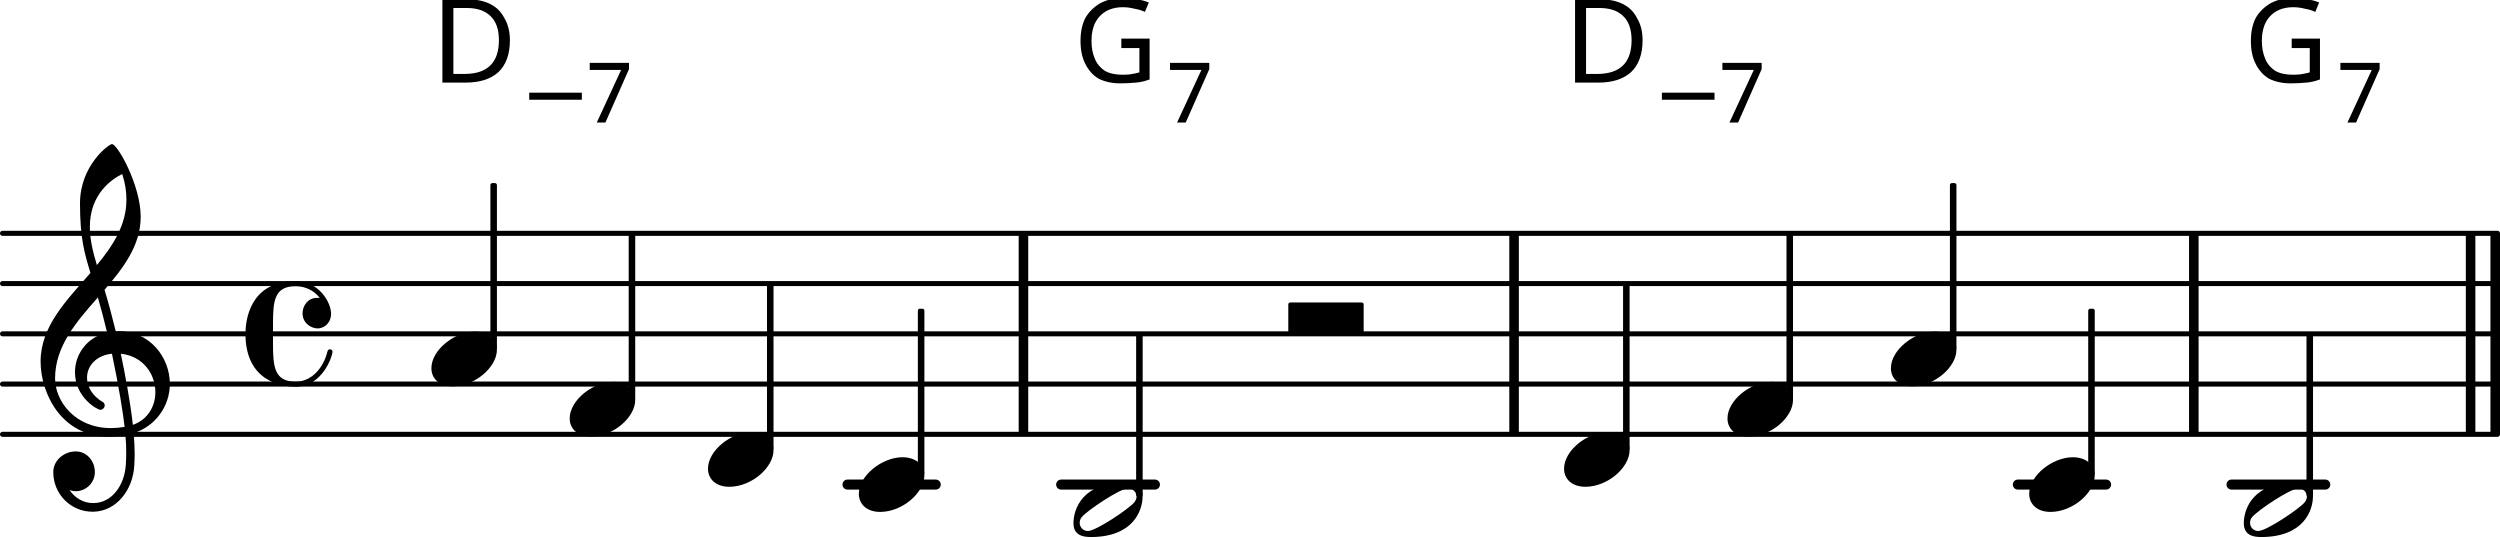
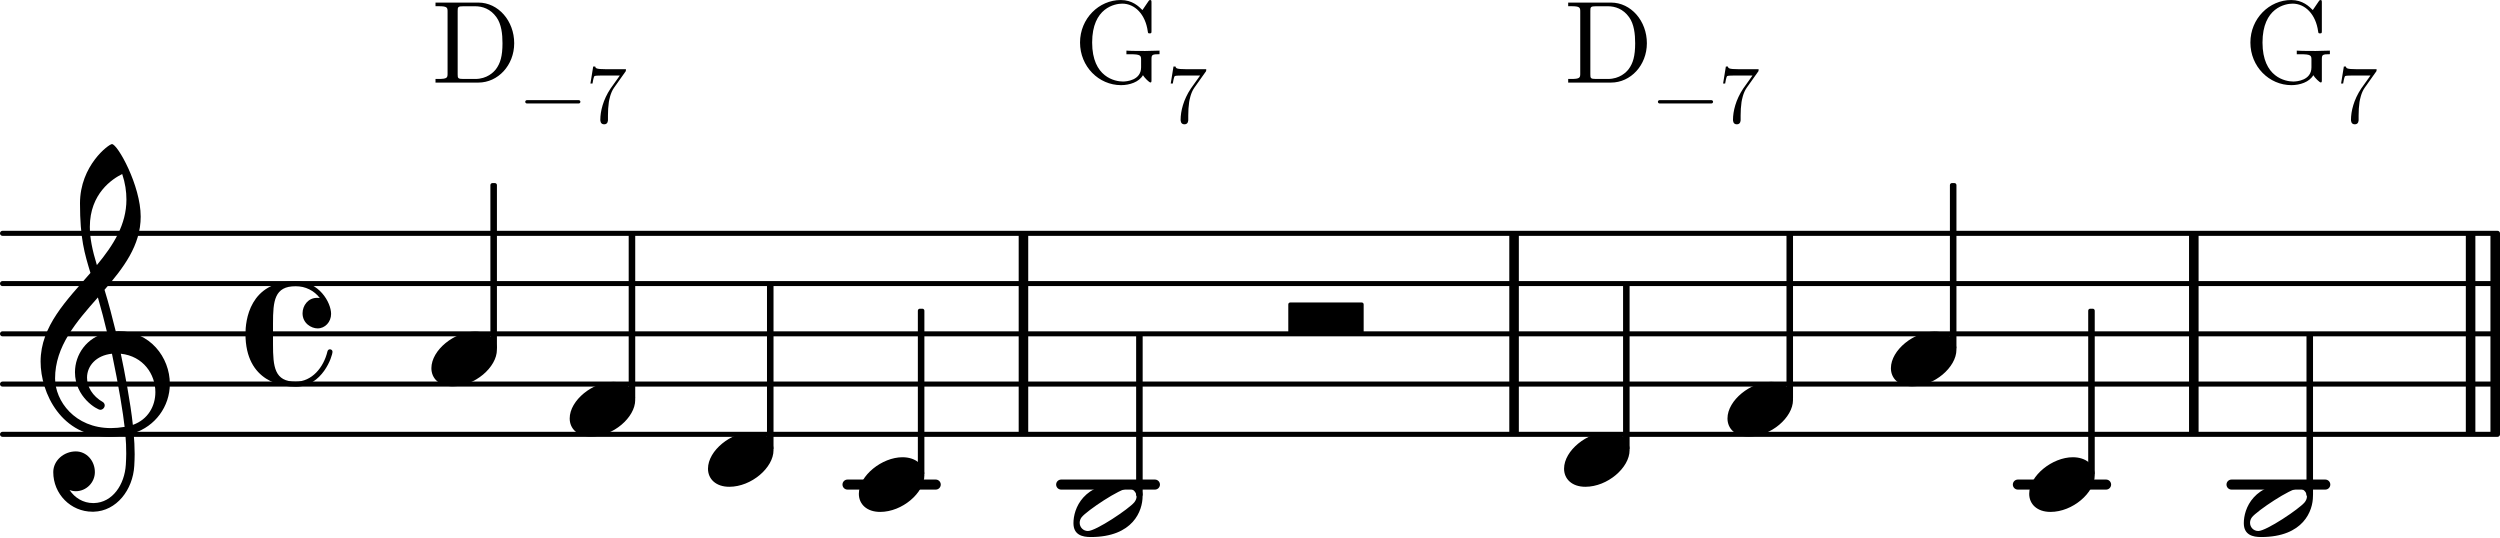
<svg xmlns="http://www.w3.org/2000/svg" version="1.2" width="87.429mm" height="18.781mm" viewBox="0 0 49.752 10.687" id="svg47">
  <defs id="defs47" />
  <style type="text/css" id="style1">
tspan { white-space: pre; }
</style>
  <g transform="translate(49.5619,6.643214)" id="g1">
-     <rect x="0" y="-2" width="0.19" height="4" ry="0" fill="currentColor" id="rect1" />
+     <path id="rect1" style="fill:currentColor" d="M 0,-2 H 0.19 V 2 H 0 Z" />
  </g>
  <g transform="translate(49.0719,6.643214)" id="g2">
-     <rect x="0" y="-2" width="0.19" height="4" ry="0" fill="currentColor" id="rect2" />
+     <path id="rect2" style="fill:currentColor" d="M 0,-2 H 0.19 V 2 H 0 Z" />
  </g>
  <g transform="translate(0,9.643214)" id="g3">
-     <rect x="44.309" y="-0.1" width="2.066" height="0.2" ry="0.1" fill="currentColor" id="rect3" />
+     <path id="rect3" style="fill:currentColor" d="m 44.409,-0.1 h 1.866 c 0.055,0 0.1,0.045 0.1,0.1 0,0.055 -0.045,0.1 -0.1,0.1 h -1.866 c -0.055,0 -0.1,-0.045 -0.1,-0.1 0,-0.055 0.045,-0.1 0.1,-0.1 z" />
  </g>
  <g transform="translate(0,9.643214)" id="g4">
-     <rect x="40.057" y="-0.1" width="1.956" height="0.2" ry="0.1" fill="currentColor" id="rect4" />
+     <path id="rect4" style="fill:currentColor" d="m 40.157,-0.1 h 1.756 c 0.055,0 0.1,0.045 0.1,0.1 0,0.055 -0.045,0.1 -0.1,0.1 h -1.756 c -0.055,0 -0.1,-0.045 -0.1,-0.1 0,-0.055 0.045,-0.1 0.1,-0.1 z" />
  </g>
  <g transform="translate(0,9.643214)" id="g5">
-     <rect x="21.018" y="-0.1" width="2.066" height="0.2" ry="0.1" fill="currentColor" id="rect5" />
+     <path id="rect5" style="fill:currentColor" d="m 21.118,-0.1 h 1.866 c 0.055,0 0.1,0.045 0.1,0.1 0,0.055 -0.045,0.1 -0.1,0.1 h -1.866 c -0.055,0 -0.1,-0.045 -0.1,-0.1 0,-0.055 0.045,-0.1 0.1,-0.1 z" />
  </g>
  <g transform="translate(0,9.643214)" id="g6">
-     <rect x="16.766" y="-0.1" width="1.956" height="0.2" ry="0.1" fill="currentColor" id="rect6" />
+     <path id="rect6" style="fill:currentColor" d="m 16.866,-0.1 h 1.756 c 0.055,0 0.1,0.045 0.1,0.1 0,0.055 -0.045,0.1 -0.1,0.1 h -1.756 c -0.055,0 -0.1,-0.045 -0.1,-0.1 0,-0.055 0.045,-0.1 0.1,-0.1 z" />
  </g>
  <g transform="translate(0,8.643214)" id="g7">
-     <line stroke-linejoin="round" stroke-linecap="round" stroke-width="0.1" stroke="currentColor" x1="0.05" y1="0" x2="49.702" y2="0" id="line6" />
+     <path id="line6" style="stroke:currentColor;stroke-width:0.1;stroke-linecap:round;stroke-linejoin:round" d="M 0.05,0 H 49.702" />
  </g>
  <g transform="translate(0,7.643214)" id="g8">
-     <line stroke-linejoin="round" stroke-linecap="round" stroke-width="0.1" stroke="currentColor" x1="0.05" y1="0" x2="49.702" y2="0" id="line7" />
+     <path id="line7" style="stroke:currentColor;stroke-width:0.1;stroke-linecap:round;stroke-linejoin:round" d="M 0.05,0 H 49.702" />
  </g>
  <g transform="translate(0,6.643214)" id="g9">
-     <line stroke-linejoin="round" stroke-linecap="round" stroke-width="0.1" stroke="currentColor" x1="0.05" y1="0" x2="49.702" y2="0" id="line8" />
+     <path id="line8" style="stroke:currentColor;stroke-width:0.1;stroke-linecap:round;stroke-linejoin:round" d="M 0.05,0 H 49.702" />
  </g>
  <g transform="translate(0,5.643214)" id="g10">
-     <line stroke-linejoin="round" stroke-linecap="round" stroke-width="0.1" stroke="currentColor" x1="0.05" y1="0" x2="49.702" y2="0" id="line9" />
+     <path id="line9" style="stroke:currentColor;stroke-width:0.1;stroke-linecap:round;stroke-linejoin:round" d="M 0.05,0 H 49.702" />
  </g>
  <g transform="translate(0,4.643214)" id="g11">
-     <line stroke-linejoin="round" stroke-linecap="round" stroke-width="0.1" stroke="currentColor" x1="0.05" y1="0" x2="49.702" y2="0" id="line10" />
+     <path id="line10" style="stroke:currentColor;stroke-width:0.1;stroke-linecap:round;stroke-linejoin:round" d="M 0.05,0 H 49.702" />
  </g>
  <g transform="translate(43.5636,6.643214)" id="g12">
-     <rect x="0" y="-2" width="0.19" height="4" ry="0" fill="currentColor" id="rect11" />
+     <path id="rect11" style="fill:currentColor" d="M 0,-2 H 0.19 V 2 H 0 Z" />
  </g>
  <g transform="translate(30.0361,6.643214)" id="g13">
-     <rect x="0" y="-2" width="0.19" height="4" ry="0" fill="currentColor" id="rect12" />
+     <path id="rect12" style="fill:currentColor" d="M 0,-2 H 0.19 V 2 H 0 Z" />
  </g>
  <g transform="translate(20.2726,6.643214)" id="g14">
-     <rect x="0" y="-2" width="0.19" height="4" ry="0" fill="currentColor" id="rect13" />
+     <path id="rect13" style="fill:currentColor" d="M 0,-2 H 0.19 V 2 H 0 Z" />
  </g>
  <g transform="translate(8.585,1.643214)" id="g15">
-     <text font-family="'NewComputerModern Math'" font-size="2.331px" text-anchor="start" fill="currentColor" id="text14">
-       <tspan id="tspan14">D</tspan>
-     </text>
+     <path style="font-size:2.331px;font-family:'NewComputerModern Math';white-space:pre" d="m 1.648,-0.783 c 0,-0.443 -0.315,-0.809 -0.713,-0.809 H 0.082 v 0.072 h 0.056 c 0.179,0 0.184,0.026 0.184,0.11 v 1.228 c 0,0.084 -0.005,0.11 -0.184,0.11 H 0.082 V 0 H 0.935 C 1.326,0 1.648,-0.345 1.648,-0.783 Z m -0.233,0 c 0,0.259 -0.044,0.399 -0.128,0.513 -0.047,0.063 -0.179,0.198 -0.415,0.198 h -0.235 c -0.11,0 -0.114,-0.016 -0.114,-0.093 v -1.261 c 0,-0.077 0.005,-0.093 0.114,-0.093 h 0.233 c 0.145,0 0.305,0.051 0.424,0.217 0.1,0.138 0.121,0.338 0.121,0.52 z" id="text14" aria-label="D" />
  </g>
  <g transform="translate(10.3605,2.437814)" id="g16">
-     <text font-family="'NewComputerModern Math'" font-size="1.648px" text-anchor="start" fill="currentColor" id="text15">
-       <tspan id="tspan15">−</tspan>
-     </text>
+     <path style="font-size:1.648px;font-family:'NewComputerModern Math';white-space:pre" d="m 1.19,-0.412 c 0,-0.018 -0.015,-0.033 -0.033,-0.033 H 0.125 c -0.018,0 -0.033,0.015 -0.033,0.033 0,0.018 0.015,0.033 0.033,0.033 h 1.032 c 0.018,0 0.033,-0.015 0.033,-0.033 z" id="text15" aria-label="−" />
  </g>
  <g transform="translate(11.6579,2.437814)" id="g17">
-     <text font-family="'NewComputerModern Math'" font-size="1.648px" text-anchor="start" fill="currentColor" id="text16">
-       <tspan id="tspan16">7</tspan>
-     </text>
+     <path style="font-size:1.648px;font-family:'NewComputerModern Math';white-space:pre" d="M 0.799,-1.061 H 0.399 c -0.201,0 -0.204,-0.021 -0.211,-0.053 h -0.041 L 0.092,-0.775 h 0.041 c 0.005,-0.026 0.02,-0.13 0.041,-0.15 0.012,-0.01 0.14,-0.01 0.162,-0.01 h 0.341 l -0.185,0.26 c -0.148,0.222 -0.203,0.452 -0.203,0.62 0,0.016 0,0.091 0.076,0.091 0.076,0 0.076,-0.074 0.076,-0.091 v -0.084 c 0,-0.091 0.005,-0.181 0.018,-0.27 0.007,-0.038 0.03,-0.18 0.102,-0.282 l 0.222,-0.313 C 0.799,-1.023 0.799,-1.027 0.799,-1.061 Z" id="text16" aria-label="7" />
  </g>
  <g transform="translate(8.585,7.143214)" id="g18">
    <path transform="scale(0.004,-0.004)" d="M 0,-46 C 0,45 116,136 217,136 280,136 326,101 326,46 326,-41 216,-136 106,-136 39,-136 0,-97 0,-46 Z" fill="currentColor" id="path17" />
  </g>
  <g transform="translate(0.8,7.643214)" id="g19">
    <path transform="scale(0.004,-0.004)" d="m 266,-635 h -6 c -108,0 -195,88 -195,197 0,58 53,103 112,103 54,0 95,-47 95,-103 0,-52 -43,-95 -95,-95 -11,0 -21,2 -31,6 26,-39 68,-65 117,-65 h 4 z m 135,786 c 19,-89 48,-242 60,-354 76,27 112,94 112,163 0,89 -60,179 -172,191 z M 74,28 c 0,-112 98,-247 278,-247 21,0 44,2 68,6 -7,64 -29,203 -63,364 -79,-8 -124,-61 -124,-119 0,-44 25,-91 81,-123 5,-5 7,-10 7,-15 0,-11 -10,-22 -22,-22 -15,0 -126,62 -126,187 0,88 58,174 160,197 -14,58 -29,117 -46,175 C 180,310 74,188 74,28 Z m 283,1166 c 28,0 143,-206 143,-361 0,-143 -86,-255 -180,-364 21,-68 39,-138 56,-207 5,0 10,1 14,1 155,0 255,-129 255,-262 0,-113 -74,-212 -180,-245 3,-35 5,-70 5,-105 0,-19 -1,-39 -2,-58 -7,-119 -88,-225 -202,-228 l 1,43 c 93,2 153,92 159,191 1,18 2,37 2,55 0,31 -1,61 -4,92 -28,-5 -55,-8 -80,-8 -239,0 -342,217 -342,374 0,177 131,306 248,441 -29,96 -52,170 -52,346 0,189 144,295 159,295 z M 247,782 c 0,-55 12,-115 35,-190 83,100 147,202 147,326 0,40 -6,82 -21,127 -49,-24 -161,-97 -161,-263 z" fill="currentColor" id="path18" />
  </g>
  <g transform="translate(4.885,6.643214)" id="g20">
    <path transform="scale(0.004,-0.004)" d="M 433,-89 C 433,-111 383,-263 250,-263 191,-263 0,-244 0,0 0,62 18,262 250,262 366,262 426,156 426,99 426,59 396,27 359,27 c -31,0 -75,25 -75,75 0,38 27,77 72,77 4,0 9,0 14,-1 -28,37 -72,59 -120,59 C 144,237 137,164 137,51 V 0 -51 c 0,-113 7,-187 113,-187 80,0 139,70 158,151 2,7 7,10 12,10 6,0 13,-4 13,-12 z" fill="currentColor" id="path19" />
  </g>
  <g transform="translate(9.8242,6.643214)" id="g21">
-     <rect x="-0.065" y="-3" width="0.13" height="3.314" ry="0.04" fill="currentColor" id="rect20" />
+     <path id="rect20" style="fill:currentColor" d="m -0.025,-3 h 0.05 c 0.022,0 0.04,0.018 0.04,0.04 v 3.234 c 0,0.022 -0.018,0.04 -0.04,0.04 h -0.05 c -0.022,0 -0.04,-0.018 -0.04,-0.04 V -2.96 c 0,-0.022 0.018,-0.04 0.04,-0.04 z" />
  </g>
  <g transform="translate(11.3373,8.143214)" id="g22">
    <path transform="scale(0.004,-0.004)" d="M 0,-46 C 0,45 116,136 217,136 280,136 326,101 326,46 326,-41 216,-136 106,-136 39,-136 0,-97 0,-46 Z" fill="currentColor" id="path21" />
  </g>
  <g transform="translate(12.5765,6.643214)" id="g23">
-     <rect x="-0.065" y="-2" width="0.13" height="3.314" ry="0.04" fill="currentColor" id="rect22" />
+     <path id="rect22" style="fill:currentColor" d="m -0.025,-2 h 0.05 c 0.022,0 0.04,0.018 0.04,0.04 v 3.234 c 0,0.022 -0.018,0.04 -0.04,0.04 h -0.05 c -0.022,0 -0.04,-0.018 -0.04,-0.04 V -1.96 c 0,-0.022 0.018,-0.04 0.04,-0.04 z" />
  </g>
  <g transform="translate(14.0895,9.143214)" id="g24">
    <path transform="scale(0.004,-0.004)" d="M 0,-46 C 0,45 116,136 217,136 280,136 326,101 326,46 326,-41 216,-136 106,-136 39,-136 0,-97 0,-46 Z" fill="currentColor" id="path23" />
  </g>
  <g transform="translate(15.3287,6.643214)" id="g25">
-     <rect x="-0.065" y="-1" width="0.13" height="3.314" ry="0.04" fill="currentColor" id="rect24" />
+     <path id="rect24" style="fill:currentColor" d="m -0.025,-1 h 0.05 c 0.022,0 0.04,0.018 0.04,0.04 v 3.234 c 0,0.022 -0.018,0.04 -0.04,0.04 h -0.05 c -0.022,0 -0.04,-0.018 -0.04,-0.04 V -0.96 c 0,-0.022 0.018,-0.04 0.04,-0.04 z" />
  </g>
  <g transform="translate(17.0918,9.643214)" id="g26">
    <path transform="scale(0.004,-0.004)" d="M 0,-46 C 0,45 116,136 217,136 280,136 326,101 326,46 326,-41 216,-136 106,-136 39,-136 0,-97 0,-46 Z" fill="currentColor" id="path25" />
  </g>
  <g transform="translate(18.331,6.643214)" id="g27">
-     <rect x="-0.065" y="-0.5" width="0.13" height="3.314" ry="0.04" fill="currentColor" id="rect26" />
+     <path id="rect26" style="fill:currentColor" d="m -0.025,-0.5 h 0.05 c 0.022,0 0.04,0.018 0.04,0.04 v 3.234 c 0,0.022 -0.018,0.04 -0.04,0.04 h -0.05 c -0.022,0 -0.04,-0.018 -0.04,-0.04 V -0.46 c 0,-0.022 0.018,-0.04 0.04,-0.04 z" />
  </g>
  <g transform="translate(21.3626,1.643214)" id="g28">
-     <text font-family="'NewComputerModern Math'" font-size="2.331px" text-anchor="start" fill="currentColor" id="text27">
-       <tspan id="tspan27">G</tspan>
-     </text>
+     <path style="font-size:2.331px;font-family:'NewComputerModern Math';white-space:pre" d="m 1.713,-0.564 v -0.072 l -0.284,0.007 c -0.093,0 -0.291,0 -0.375,-0.007 v 0.072 h 0.075 c 0.21,0 0.217,0.026 0.217,0.112 v 0.149 c 0,0.261 -0.296,0.282 -0.361,0.282 -0.152,0 -0.613,-0.082 -0.613,-0.776 0,-0.697 0.459,-0.774 0.599,-0.774 0.249,0 0.461,0.21 0.508,0.552 0.005,0.033 0.005,0.04 0.037,0.04 0.037,0 0.037,-0.007 0.037,-0.056 v -0.552 c 0,-0.04 0,-0.056 -0.026,-0.056 -0.009,0 -0.019,0 -0.037,0.028 l -0.117,0.172 C 1.298,-1.517 1.172,-1.643 0.942,-1.643 c -0.434,0 -0.811,0.368 -0.811,0.846 0,0.478 0.373,0.848 0.816,0.848 0.17,0 0.357,-0.061 0.436,-0.198 0.03,0.051 0.124,0.145 0.149,0.145 0.021,0 0.021,-0.019 0.021,-0.054 v -0.406 c 0,-0.091 0.009,-0.103 0.161,-0.103 z" id="text27" aria-label="G" />
  </g>
  <g transform="translate(23.2063,2.437814)" id="g29">
-     <text font-family="'NewComputerModern Math'" font-size="1.648px" text-anchor="start" fill="currentColor" id="text28">
-       <tspan id="tspan28">7</tspan>
-     </text>
+     <path style="font-size:1.648px;font-family:'NewComputerModern Math';white-space:pre" d="M 0.799,-1.061 H 0.399 c -0.201,0 -0.204,-0.021 -0.211,-0.053 h -0.041 L 0.092,-0.775 h 0.041 c 0.005,-0.026 0.02,-0.13 0.041,-0.15 0.012,-0.01 0.14,-0.01 0.162,-0.01 h 0.341 l -0.185,0.26 c -0.148,0.222 -0.203,0.452 -0.203,0.62 0,0.016 0,0.091 0.076,0.091 0.076,0 0.076,-0.074 0.076,-0.091 v -0.084 c 0,-0.091 0.005,-0.181 0.018,-0.27 0.007,-0.038 0.03,-0.18 0.102,-0.282 l 0.222,-0.313 C 0.799,-1.023 0.799,-1.027 0.799,-1.061 Z" id="text28" aria-label="7" />
  </g>
  <g transform="translate(21.3626,10.14321)" id="g30">
    <path transform="scale(0.004,-0.004)" d="m 72,-106 c 40,0 204,110 231,143 7,9 11,19 11,28 0,22 -18,41 -42,41 C 232,106 68,-4 41,-37 34,-46 31,-56 31,-65 c 0,-22 17,-41 41,-41 z M 0,-67 c 0,71 46,203 258,203 41,0 86,-10 86,-69 0,-71 -46,-203 -258,-203 -41,0 -86,10 -86,69 z" fill="currentColor" id="path29" />
  </g>
  <g transform="translate(22.675,6.643214)" id="g31">
-     <rect x="-0.065" y="0" width="0.13" height="3.241" ry="0.04" fill="currentColor" id="rect30" />
+     <path id="rect30" style="fill:currentColor" d="m -0.025,0 h 0.05 c 0.022,0 0.04,0.018 0.04,0.04 v 3.161 c 0,0.022 -0.018,0.04 -0.04,0.04 h -0.05 c -0.022,0 -0.04,-0.018 -0.04,-0.04 V 0.04 C -0.065,0.018 -0.047,0 -0.025,0 Z" />
  </g>
  <g transform="translate(25.638,6.643214)" id="g32">
    <path transform="scale(0.004,-0.004)" d="M 365,0 H 10 C 4,0 0,4 0,10 v 136 c 0,6 4,10 10,10 h 355 c 6,0 10,-4 10,-10 V 10 C 375,4 371,0 365,0 Z" fill="currentColor" id="path31" />
  </g>
  <g transform="translate(31.1261,1.643214)" id="g33">
-     <text font-family="'NewComputerModern Math'" font-size="2.331px" text-anchor="start" fill="currentColor" id="text32">
-       <tspan id="tspan32">D</tspan>
-     </text>
+     <path style="font-size:2.331px;font-family:'NewComputerModern Math';white-space:pre" d="m 1.648,-0.783 c 0,-0.443 -0.315,-0.809 -0.713,-0.809 H 0.082 v 0.072 h 0.056 c 0.179,0 0.184,0.026 0.184,0.11 v 1.228 c 0,0.084 -0.005,0.11 -0.184,0.11 H 0.082 V 0 H 0.935 C 1.326,0 1.648,-0.345 1.648,-0.783 Z m -0.233,0 c 0,0.259 -0.044,0.399 -0.128,0.513 -0.047,0.063 -0.179,0.198 -0.415,0.198 h -0.235 c -0.11,0 -0.114,-0.016 -0.114,-0.093 v -1.261 c 0,-0.077 0.005,-0.093 0.114,-0.093 h 0.233 c 0.145,0 0.305,0.051 0.424,0.217 0.1,0.138 0.121,0.338 0.121,0.52 z" id="text32" aria-label="D" />
  </g>
  <g transform="translate(32.9015,2.437814)" id="g34">
-     <text font-family="'NewComputerModern Math'" font-size="1.648px" text-anchor="start" fill="currentColor" id="text33">
-       <tspan id="tspan33">−</tspan>
-     </text>
+     <path style="font-size:1.648px;font-family:'NewComputerModern Math';white-space:pre" d="m 1.19,-0.412 c 0,-0.018 -0.015,-0.033 -0.033,-0.033 H 0.125 c -0.018,0 -0.033,0.015 -0.033,0.033 0,0.018 0.015,0.033 0.033,0.033 h 1.032 c 0.018,0 0.033,-0.015 0.033,-0.033 z" id="text33" aria-label="−" />
  </g>
  <g transform="translate(34.199,2.437814)" id="g35">
-     <text font-family="'NewComputerModern Math'" font-size="1.648px" text-anchor="start" fill="currentColor" id="text34">
-       <tspan id="tspan34">7</tspan>
-     </text>
+     <path style="font-size:1.648px;font-family:'NewComputerModern Math';white-space:pre" d="M 0.799,-1.061 H 0.399 c -0.201,0 -0.204,-0.021 -0.211,-0.053 h -0.041 L 0.092,-0.775 h 0.041 c 0.005,-0.026 0.02,-0.13 0.041,-0.15 0.012,-0.01 0.14,-0.01 0.162,-0.01 h 0.341 l -0.185,0.26 c -0.148,0.222 -0.203,0.452 -0.203,0.62 0,0.016 0,0.091 0.076,0.091 0.076,0 0.076,-0.074 0.076,-0.091 v -0.084 c 0,-0.091 0.005,-0.181 0.018,-0.27 0.007,-0.038 0.03,-0.18 0.102,-0.282 l 0.222,-0.313 C 0.799,-1.023 0.799,-1.027 0.799,-1.061 Z" id="text34" aria-label="7" />
  </g>
  <g transform="translate(31.1261,9.143214)" id="g36">
    <path transform="scale(0.004,-0.004)" d="M 0,-46 C 0,45 116,136 217,136 280,136 326,101 326,46 326,-41 216,-136 106,-136 39,-136 0,-97 0,-46 Z" fill="currentColor" id="path35" />
  </g>
  <g transform="translate(32.3653,6.643214)" id="g37">
-     <rect x="-0.065" y="-1" width="0.13" height="3.314" ry="0.04" fill="currentColor" id="rect36" />
+     <path id="rect36" style="fill:currentColor" d="m -0.025,-1 h 0.05 c 0.022,0 0.04,0.018 0.04,0.04 v 3.234 c 0,0.022 -0.018,0.04 -0.04,0.04 h -0.05 c -0.022,0 -0.04,-0.018 -0.04,-0.04 V -0.96 c 0,-0.022 0.018,-0.04 0.04,-0.04 z" />
  </g>
  <g transform="translate(34.3783,8.143214)" id="g38">
    <path transform="scale(0.004,-0.004)" d="M 0,-46 C 0,45 116,136 217,136 280,136 326,101 326,46 326,-41 216,-136 106,-136 39,-136 0,-97 0,-46 Z" fill="currentColor" id="path37" />
  </g>
  <g transform="translate(35.6175,6.643214)" id="g39">
-     <rect x="-0.065" y="-2" width="0.13" height="3.314" ry="0.04" fill="currentColor" id="rect38" />
+     <path id="rect38" style="fill:currentColor" d="m -0.025,-2 h 0.05 c 0.022,0 0.04,0.018 0.04,0.04 v 3.234 c 0,0.022 -0.018,0.04 -0.04,0.04 h -0.05 c -0.022,0 -0.04,-0.018 -0.04,-0.04 V -1.96 c 0,-0.022 0.018,-0.04 0.04,-0.04 z" />
  </g>
  <g transform="translate(37.6306,7.143214)" id="g40">
    <path transform="scale(0.004,-0.004)" d="M 0,-46 C 0,45 116,136 217,136 280,136 326,101 326,46 326,-41 216,-136 106,-136 39,-136 0,-97 0,-46 Z" fill="currentColor" id="path39" />
  </g>
  <g transform="translate(38.8698,6.643214)" id="g41">
-     <rect x="-0.065" y="-3" width="0.13" height="3.314" ry="0.04" fill="currentColor" id="rect40" />
+     <path id="rect40" style="fill:currentColor" d="m -0.025,-3 h 0.05 c 0.022,0 0.04,0.018 0.04,0.04 v 3.234 c 0,0.022 -0.018,0.04 -0.04,0.04 h -0.05 c -0.022,0 -0.04,-0.018 -0.04,-0.04 V -2.96 c 0,-0.022 0.018,-0.04 0.04,-0.04 z" />
  </g>
  <g transform="translate(40.3828,9.643214)" id="g42">
    <path transform="scale(0.004,-0.004)" d="M 0,-46 C 0,45 116,136 217,136 280,136 326,101 326,46 326,-41 216,-136 106,-136 39,-136 0,-97 0,-46 Z" fill="currentColor" id="path41" />
  </g>
  <g transform="translate(41.622,6.643214)" id="g43">
-     <rect x="-0.065" y="-0.5" width="0.13" height="3.314" ry="0.04" fill="currentColor" id="rect42" />
+     <path id="rect42" style="fill:currentColor" d="m -0.025,-0.5 h 0.05 c 0.022,0 0.04,0.018 0.04,0.04 v 3.234 c 0,0.022 -0.018,0.04 -0.04,0.04 h -0.05 c -0.022,0 -0.04,-0.018 -0.04,-0.04 V -0.46 c 0,-0.022 0.018,-0.04 0.04,-0.04 z" />
  </g>
  <g transform="translate(44.6536,1.643214)" id="g44">
-     <text font-family="'NewComputerModern Math'" font-size="2.331px" text-anchor="start" fill="currentColor" id="text43">
-       <tspan id="tspan43">G</tspan>
-     </text>
+     <path style="font-size:2.331px;font-family:'NewComputerModern Math';white-space:pre" d="m 1.713,-0.564 v -0.072 l -0.284,0.007 c -0.093,0 -0.291,0 -0.375,-0.007 v 0.072 h 0.075 c 0.21,0 0.217,0.026 0.217,0.112 v 0.149 c 0,0.261 -0.296,0.282 -0.361,0.282 -0.152,0 -0.613,-0.082 -0.613,-0.776 0,-0.697 0.459,-0.774 0.599,-0.774 0.249,0 0.461,0.21 0.508,0.552 0.005,0.033 0.005,0.04 0.037,0.04 0.037,0 0.037,-0.007 0.037,-0.056 v -0.552 c 0,-0.04 0,-0.056 -0.026,-0.056 -0.009,0 -0.019,0 -0.037,0.028 l -0.117,0.172 C 1.298,-1.517 1.172,-1.643 0.942,-1.643 c -0.434,0 -0.811,0.368 -0.811,0.846 0,0.478 0.373,0.848 0.816,0.848 0.17,0 0.357,-0.061 0.436,-0.198 0.03,0.051 0.124,0.145 0.149,0.145 0.021,0 0.021,-0.019 0.021,-0.054 v -0.406 c 0,-0.091 0.009,-0.103 0.161,-0.103 z" id="text43" aria-label="G" />
  </g>
  <g transform="translate(46.4974,2.437814)" id="g45">
-     <text font-family="'NewComputerModern Math'" font-size="1.648px" text-anchor="start" fill="currentColor" id="text44">
-       <tspan id="tspan44">7</tspan>
-     </text>
+     <path style="font-size:1.648px;font-family:'NewComputerModern Math';white-space:pre" d="M 0.799,-1.061 H 0.399 c -0.201,0 -0.204,-0.021 -0.211,-0.053 h -0.041 L 0.092,-0.775 h 0.041 c 0.005,-0.026 0.02,-0.13 0.041,-0.15 0.012,-0.01 0.14,-0.01 0.162,-0.01 h 0.341 l -0.185,0.26 c -0.148,0.222 -0.203,0.452 -0.203,0.62 0,0.016 0,0.091 0.076,0.091 0.076,0 0.076,-0.074 0.076,-0.091 v -0.084 c 0,-0.091 0.005,-0.181 0.018,-0.27 0.007,-0.038 0.03,-0.18 0.102,-0.282 l 0.222,-0.313 C 0.799,-1.023 0.799,-1.027 0.799,-1.061 Z" id="text44" aria-label="7" />
  </g>
  <g transform="translate(44.6536,10.14321)" id="g46">
    <path transform="scale(0.004,-0.004)" d="m 72,-106 c 40,0 204,110 231,143 7,9 11,19 11,28 0,22 -18,41 -42,41 C 232,106 68,-4 41,-37 34,-46 31,-56 31,-65 c 0,-22 17,-41 41,-41 z M 0,-67 c 0,71 46,203 258,203 41,0 86,-10 86,-69 0,-71 -46,-203 -258,-203 -41,0 -86,10 -86,69 z" fill="currentColor" id="path45" />
  </g>
  <g transform="translate(45.966,6.643214)" id="g47">
-     <rect x="-0.065" y="0" width="0.13" height="3.241" ry="0.04" fill="currentColor" id="rect46" />
+     <path id="rect46" style="fill:currentColor" d="m -0.025,0 h 0.05 c 0.022,0 0.04,0.018 0.04,0.04 v 3.161 c 0,0.022 -0.018,0.04 -0.04,0.04 h -0.05 c -0.022,0 -0.04,-0.018 -0.04,-0.04 V 0.04 C -0.065,0.018 -0.047,0 -0.025,0 Z" />
  </g>
</svg>
